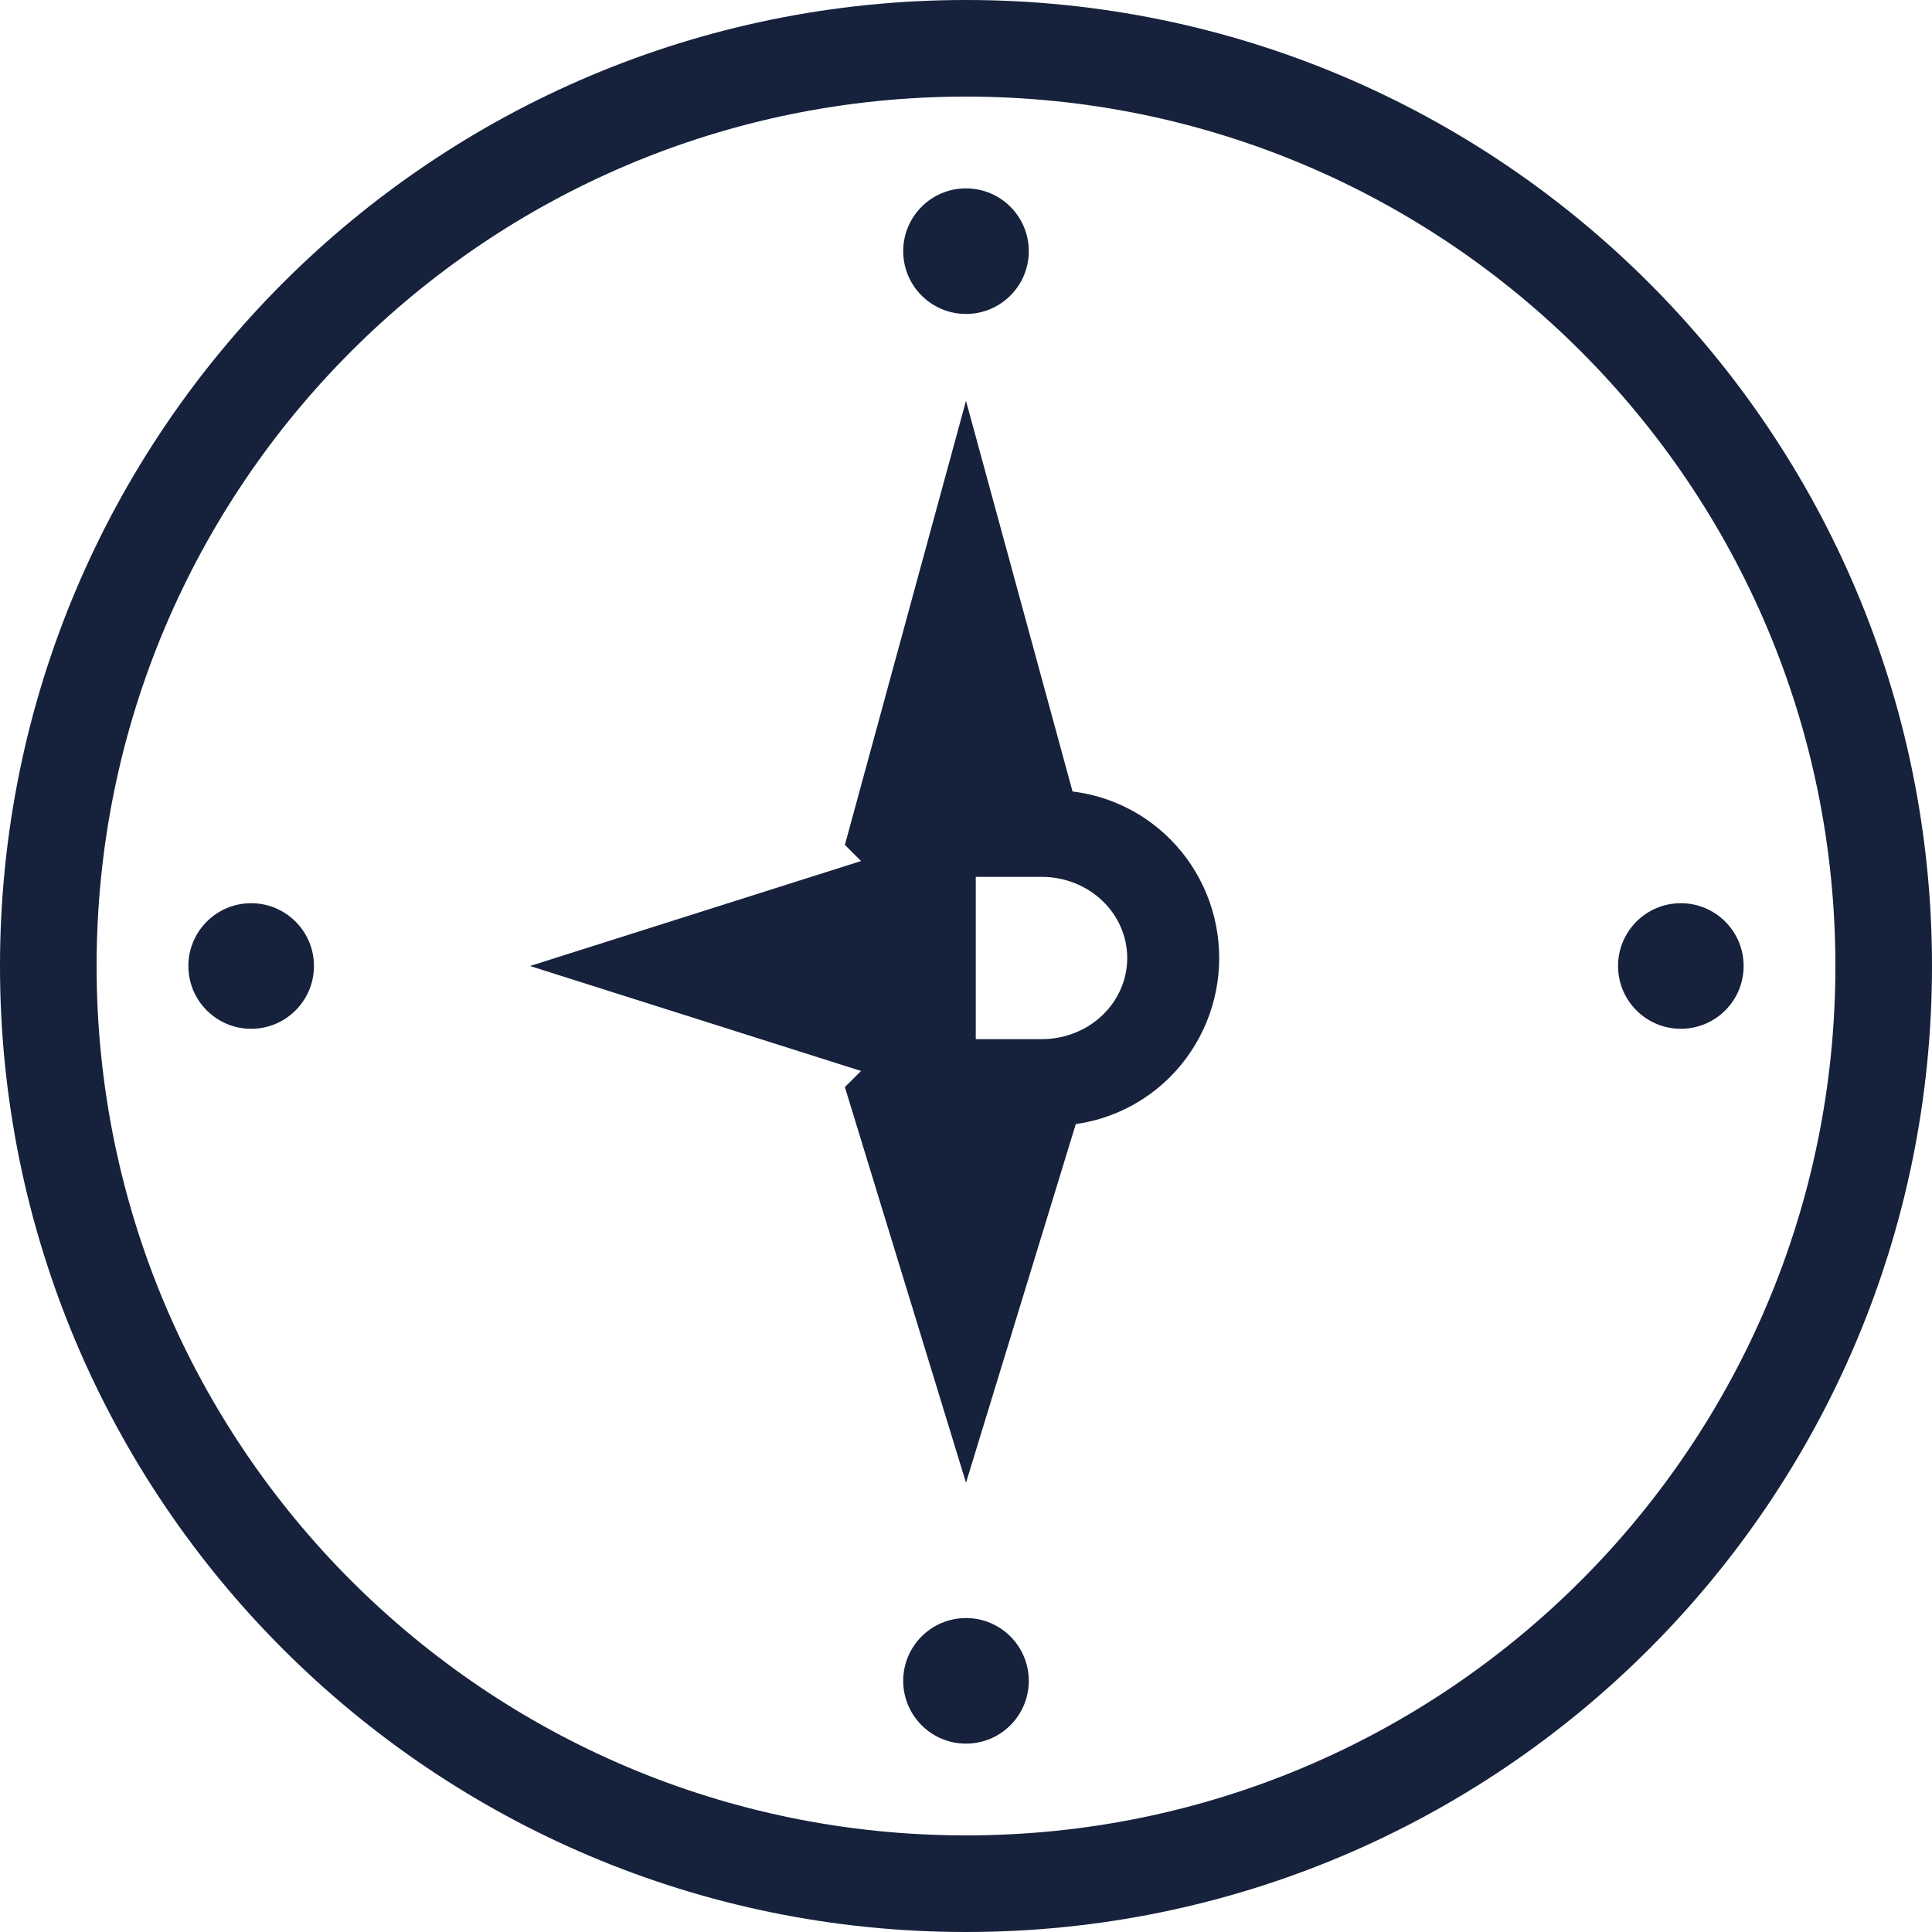
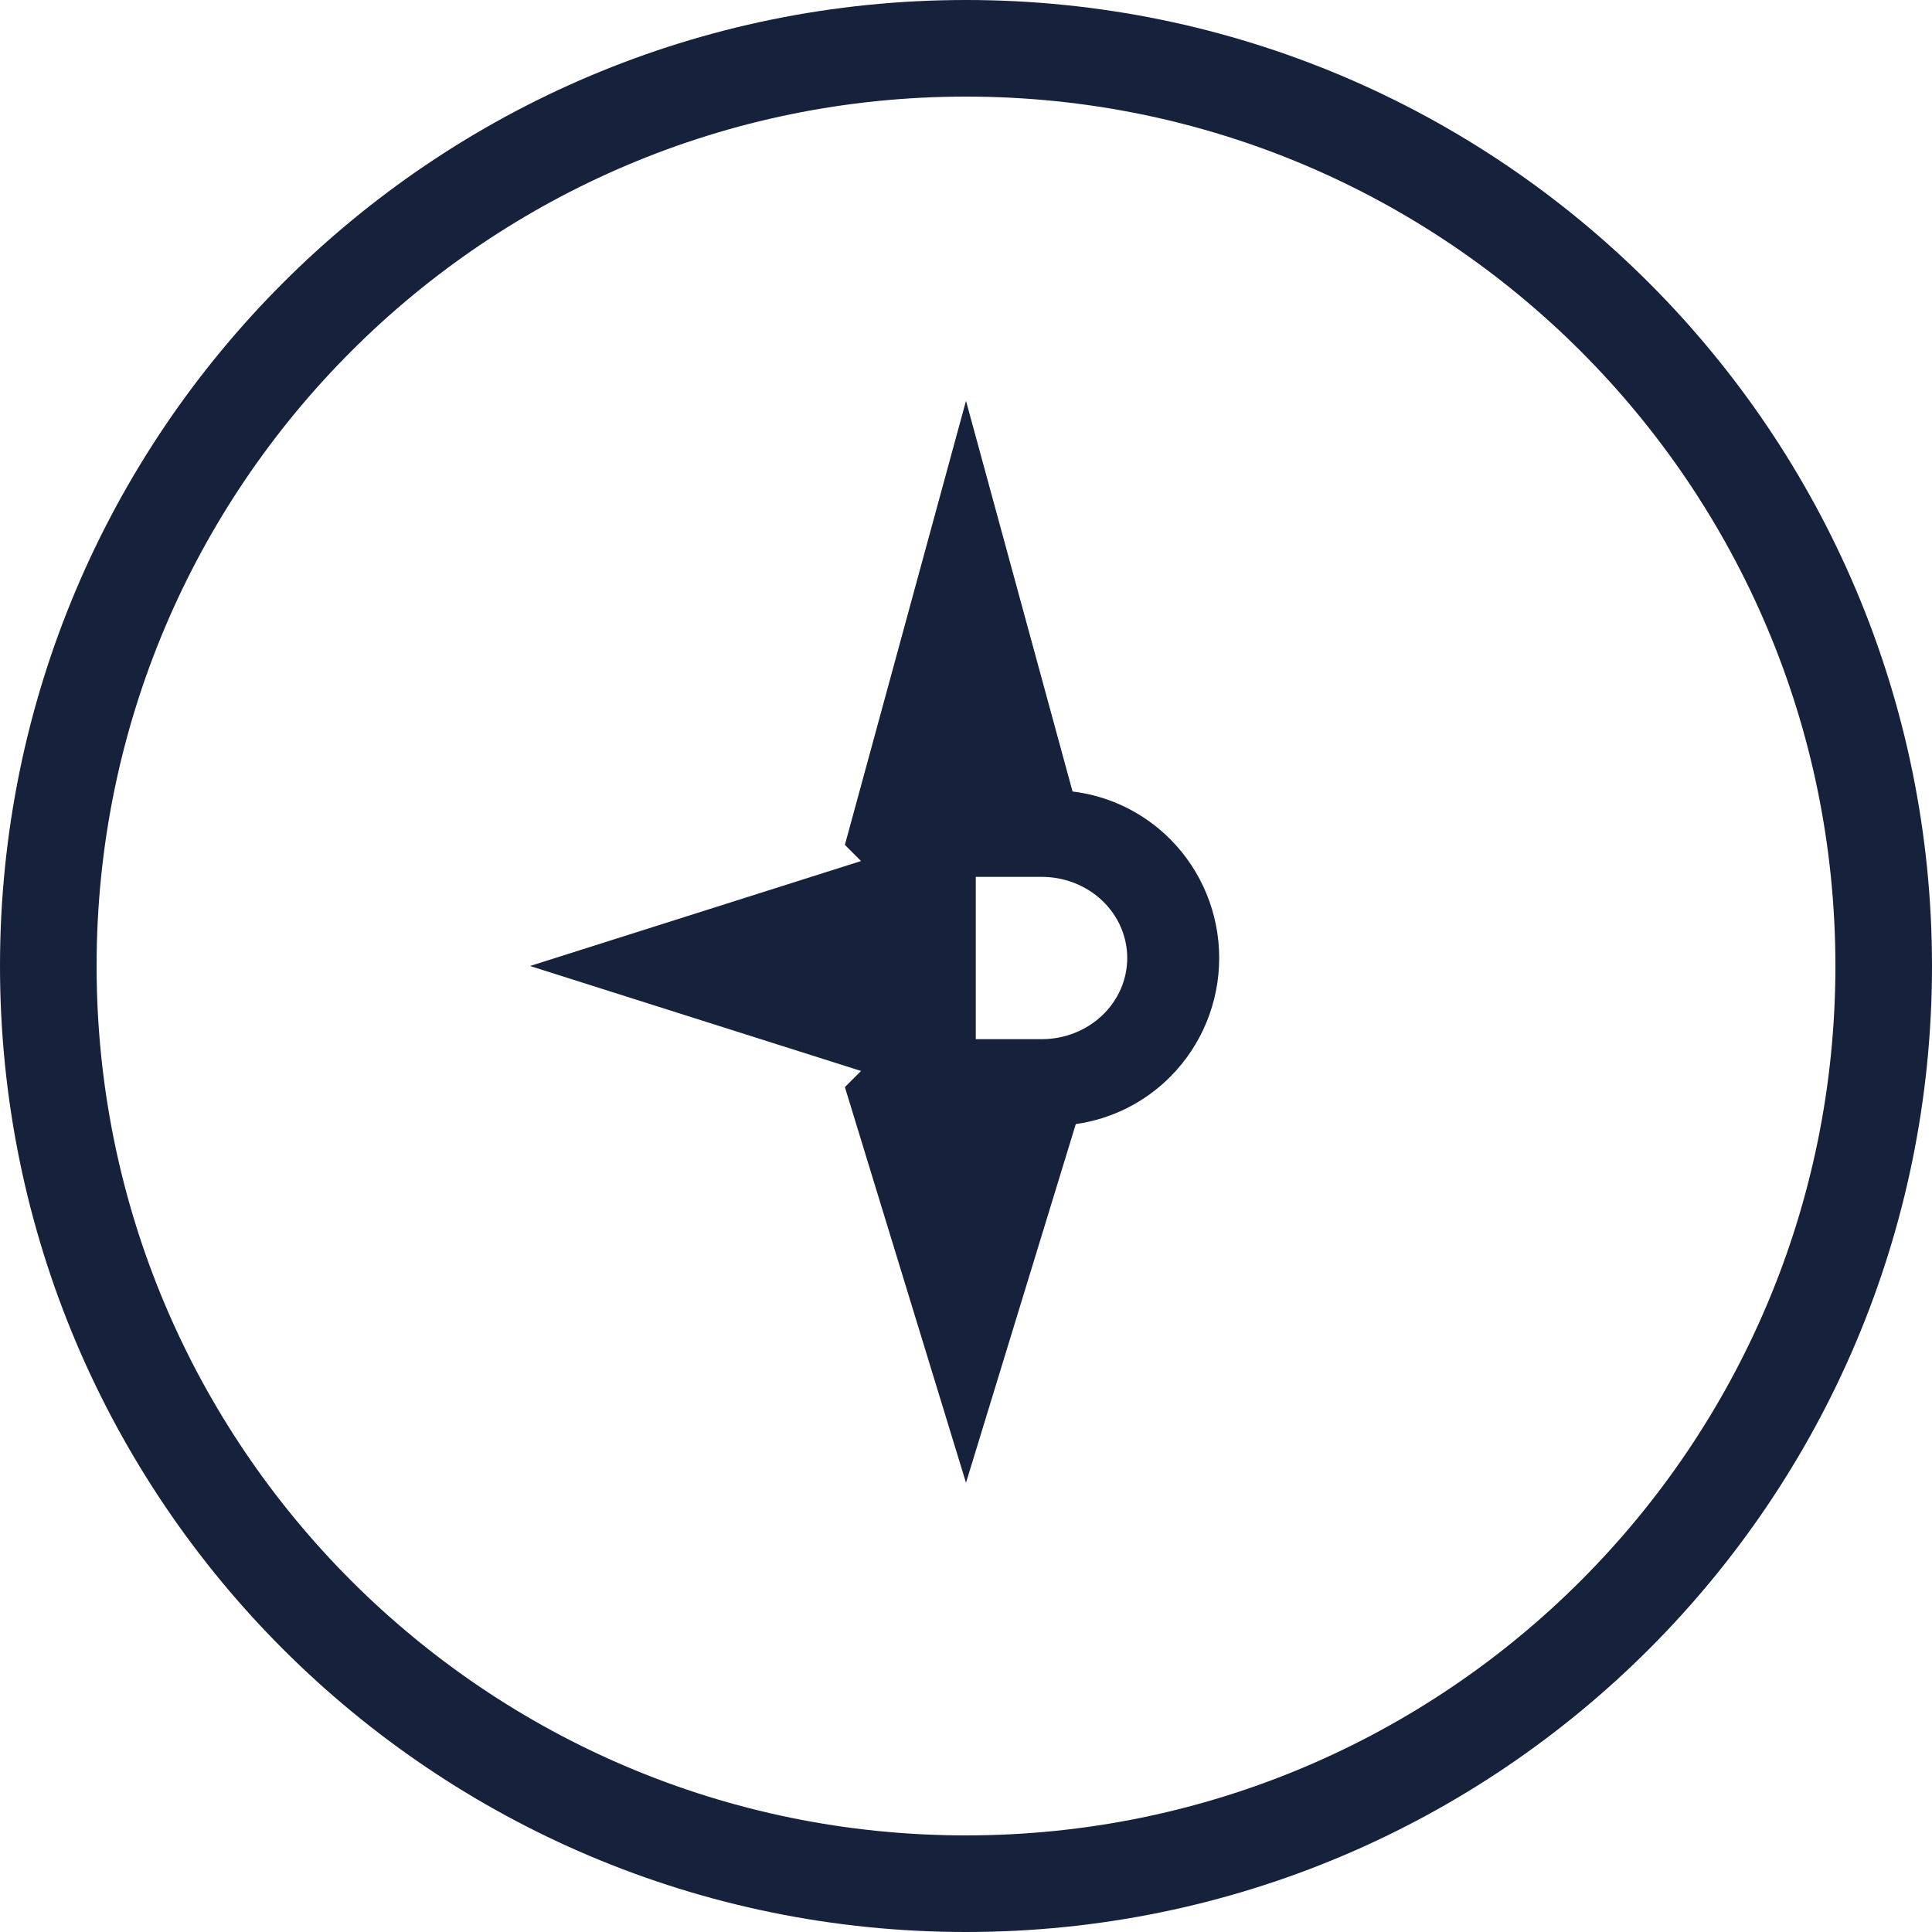
<svg xmlns="http://www.w3.org/2000/svg" width="96" height="96" viewBox="0 0 200 200" fill="none">
  <circle cx="100" cy="100" r="95" fill="none" stroke="#16213B" stroke-width="10" />
-   <circle cx="100" cy="26" r="6.5" fill="#16213B" />
-   <circle cx="174" cy="100" r="6.5" fill="#16213B" />
-   <circle cx="100" cy="174" r="6.5" fill="#16213B" />
-   <circle cx="26" cy="100" r="6.5" fill="#16213B" />
  <path d="M111.03 81.936C114.845 82.396 118.42 84.132 121.165 86.897C124.396 90.152 126.211 94.568 126.211 99.172C126.211 103.776 124.396 108.192 121.165 111.448C118.501 114.131 115.054 115.844 111.366 116.364L100 153.493L87.462 112.537L89.134 110.866L54.866 100L89.134 89.134L87.462 87.462L99.999 41.493L111.03 81.936ZM101.011 90.773V107.573H107.846C110.192 107.573 112.442 106.688 114.101 105.113C115.76 103.537 116.691 101.4 116.691 99.172C116.691 96.945 115.76 94.808 114.101 93.233C112.442 91.657 110.192 90.773 107.846 90.773H101.011Z" fill="#16213B" />
</svg>
